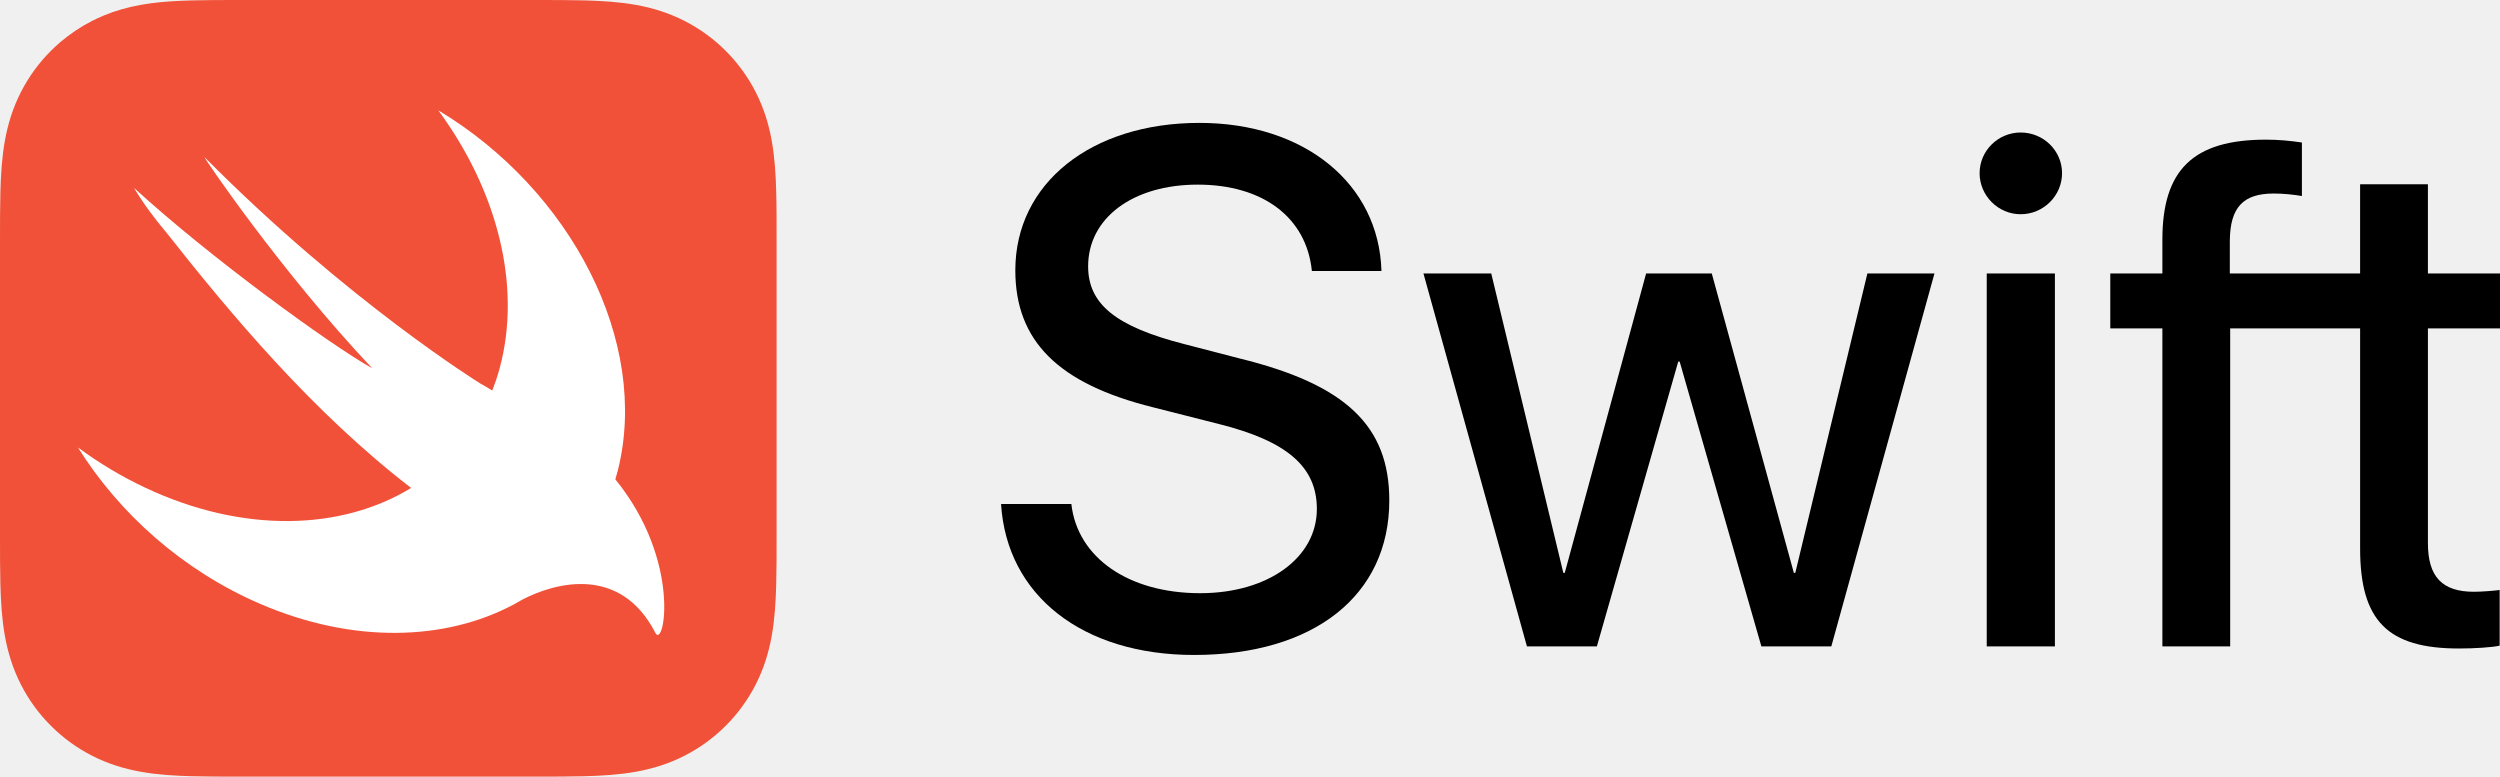
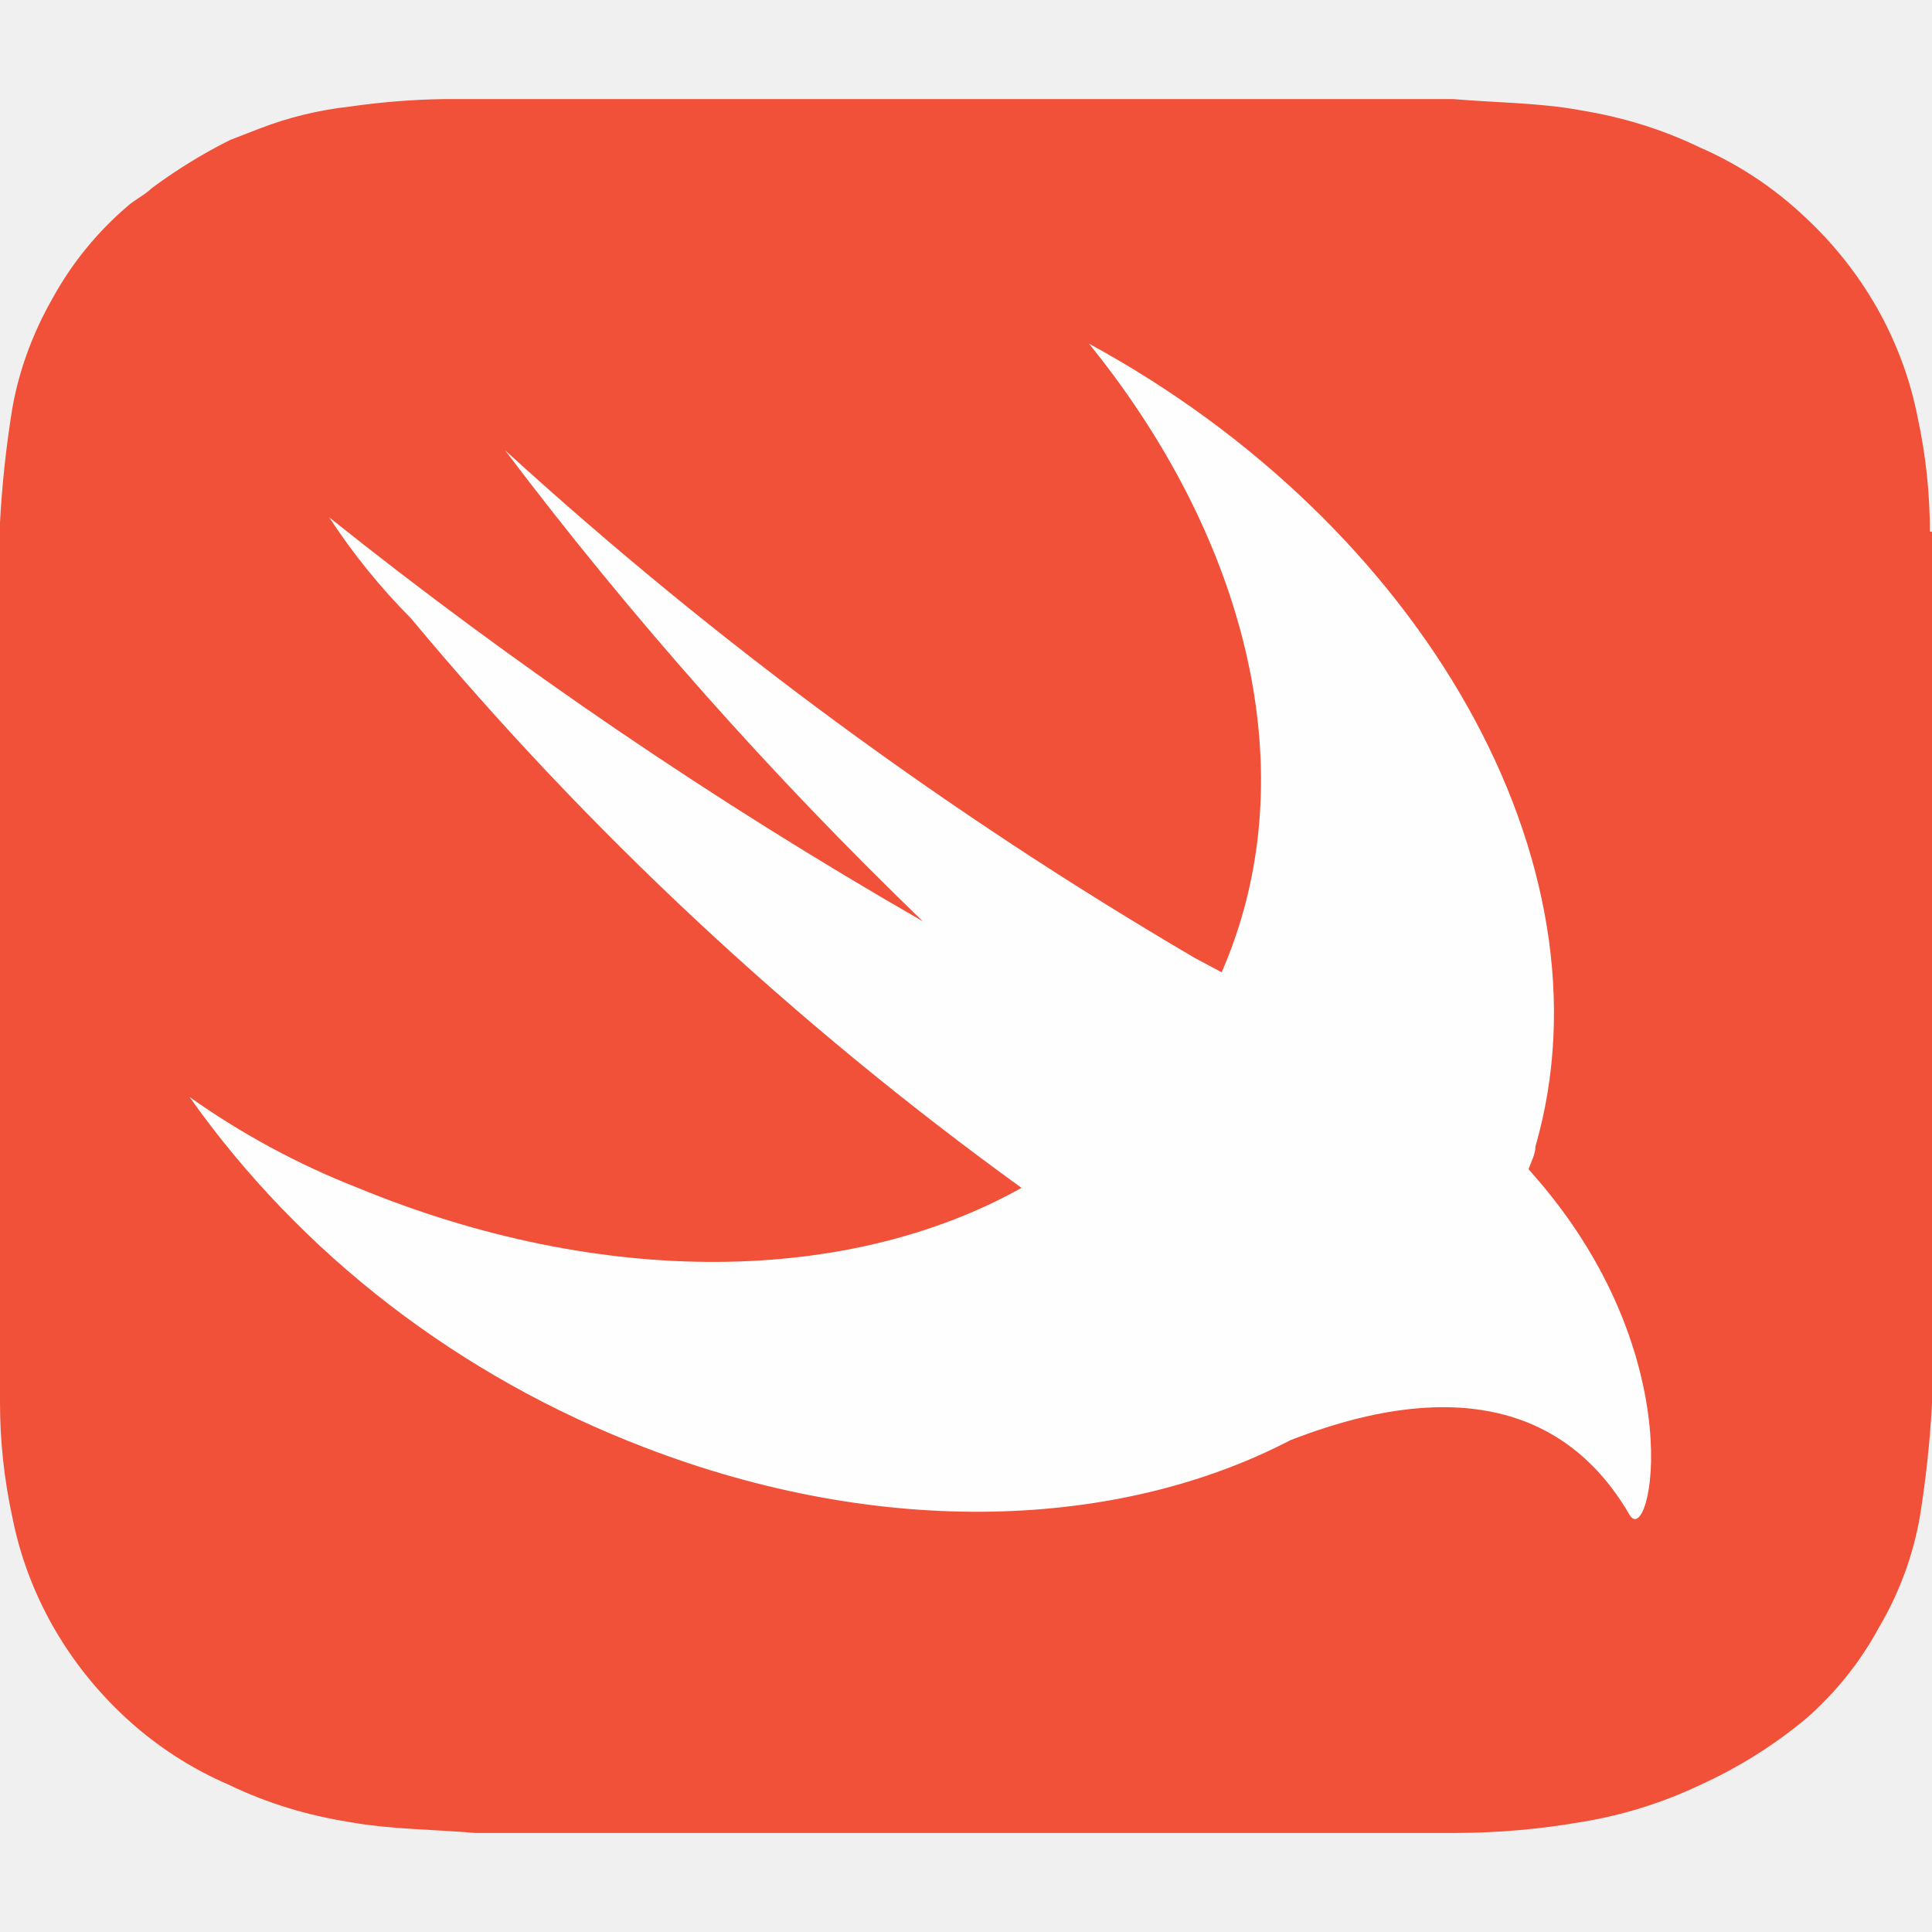
- <svg xmlns="http://www.w3.org/2000/svg" version="1.1" id="artwork" x="0px" y="0px" width="191.186px" height="59.391px" viewBox="0 0 191.186 59.391" enable-background="new 0 0 191.186 59.391" xml:space="preserve">
-   <g>
-     <g>
-       <path fill="#F05138" d="M59.387,16.45c-0.004-0.597-0.01-1.194-0.027-1.792c-0.035-1.301-0.112-2.613-0.343-3.9    c-0.235-1.307-0.618-2.522-1.222-3.709c-0.593-1.166-1.369-2.233-2.294-3.158    c-0.925-0.925-1.992-1.701-3.158-2.294c-1.186-0.604-2.402-0.987-3.707-1.222    c-1.288-0.232-2.6-0.308-3.902-0.344c-0.598-0.016-1.195-0.023-1.792-0.027C42.231,0,41.522,0,40.813,0H25.091    h-6.513c-0.71,0-1.419,0-2.128,0.004c-0.598,0.004-1.196,0.011-1.792,0.027    c-0.325,0.009-0.651,0.02-0.978,0.036c-0.979,0.047-1.959,0.134-2.924,0.308    c-0.979,0.176-1.908,0.436-2.811,0.809C7.644,1.308,7.345,1.445,7.049,1.596C6.174,2.041,5.355,2.589,4.61,3.225    c-0.248,0.212-0.488,0.434-0.72,0.665c-0.925,0.925-1.701,1.992-2.294,3.158    c-0.604,1.187-0.987,2.402-1.222,3.709c-0.231,1.287-0.308,2.599-0.343,3.9    c-0.016,0.598-0.023,1.195-0.027,1.792C-0.001,17.159,0,17.869,0,18.578V28.26v12.553    c0,0.71-0.001,1.419,0.004,2.129c0.004,0.597,0.011,1.194,0.027,1.791c0.035,1.302,0.112,2.614,0.343,3.901    c0.235,1.306,0.618,2.523,1.222,3.71c0.593,1.166,1.369,2.233,2.294,3.158c0.925,0.926,1.992,1.701,3.158,2.295    c1.186,0.604,2.402,0.987,3.708,1.221c1.287,0.232,2.6,0.309,3.902,0.343c0.597,0.016,1.195,0.023,1.792,0.026    c0.709,0.005,1.418,0.004,2.128,0.004h22.235c0.709,0,1.419,0.001,2.128-0.004    c0.598-0.003,1.195-0.011,1.792-0.026c1.302-0.035,2.614-0.112,3.902-0.343c1.306-0.235,2.521-0.618,3.707-1.221    c1.166-0.594,2.233-1.369,3.158-2.295c0.925-0.925,1.701-1.991,2.294-3.158c0.604-1.187,0.988-2.403,1.222-3.71    c0.231-1.286,0.308-2.599,0.343-3.901c0.016-0.597,0.023-1.194,0.027-1.791c0.005-0.71,0.004-1.419,0.004-2.129    V18.578C59.391,17.869,59.391,17.159,59.387,16.45z" />
-       <path fill="#FFFFFF" d="M47.061,36.661c-0.001-0.002-0.003-0.003-0.004-0.005c0.066-0.224,0.134-0.446,0.191-0.675    c2.465-9.821-3.551-21.432-13.732-27.545c4.461,6.048,6.434,13.373,4.681,19.779    c-0.156,0.571-0.344,1.12-0.552,1.653c-0.225-0.148-0.509-0.316-0.891-0.526c0,0-10.127-6.253-21.103-17.312    c-0.288-0.29,5.853,8.777,12.822,16.14c-3.283-1.843-12.434-8.5-18.227-13.802    c0.712,1.187,1.558,2.33,2.489,3.43c4.838,6.135,11.146,13.704,18.704,19.517    c-5.31,3.25-12.814,3.502-20.285,0.003c-1.848-0.866-3.585-1.911-5.193-3.098    c3.163,5.059,8.033,9.423,13.961,11.971c7.069,3.038,14.1,2.832,19.336,0.05l-0.004,0.006    c0.024-0.015,0.054-0.032,0.079-0.047c0.215-0.116,0.428-0.233,0.637-0.358    c2.516-1.306,7.485-2.631,10.152,2.559C50.776,49.67,52.163,42.94,47.061,36.661z" />
-     </g>
-   </g>
-   <g id="XMLID_1_">
-     <g>
-       <path d="M81.931,38.542c0.464,4.12,4.394,6.822,9.851,6.822c5.185,0,8.924-2.701,8.924-6.439    c0-3.22-2.265-5.186-7.478-6.495l-5.048-1.282c-7.259-1.801-10.534-5.076-10.534-10.479    c0-6.659,5.813-11.271,14.082-11.271c8.023,0,13.726,4.639,13.918,11.326h-5.321    c-0.41-4.093-3.739-6.605-8.733-6.605c-4.94,0-8.378,2.538-8.378,6.249c0,2.893,2.129,4.612,7.369,5.95    l4.202,1.091c8.132,1.993,11.461,5.158,11.461,10.862c0,7.259-5.758,11.817-14.928,11.817    c-8.514,0-14.327-4.531-14.763-11.544H81.931z" />
-       <path d="M140.049,49.431h-5.349l-6.249-21.777h-0.109l-6.222,21.777h-5.349l-7.914-28.518h5.185l5.512,22.896h0.11    l6.222-22.896h5.021l6.277,22.896h0.11l5.513-22.896h5.13L140.049,49.431z" />
-       <path d="M151.389,13.244c0-1.718,1.419-3.111,3.139-3.111c1.747,0,3.166,1.392,3.166,3.111    c0,1.72-1.419,3.139-3.166,3.139C152.809,16.383,151.389,14.964,151.389,13.244z M151.935,20.913h5.212v28.518    h-5.212V20.913z" />
-       <path d="M191.186,25.116v-4.203h-5.513v-6.822h-5.185v6.822h-4.23h-5.734v-2.51    c0.027-2.538,1.01-3.603,3.357-3.603c0.764,0,1.528,0.083,2.156,0.191v-4.093    c-0.928-0.136-1.774-0.218-2.756-0.218c-5.567,0-7.914,2.32-7.914,7.641v2.592h-3.984v4.203h3.984v24.315h5.185    V25.116h5.707h4.23v16.838c0,5.513,2.102,7.64,7.559,7.64c1.173,0,2.511-0.082,3.111-0.218v-4.257    c-0.355,0.055-1.392,0.136-1.965,0.136c-2.429,0-3.52-1.146-3.52-3.711V25.116H191.186z" />
-     </g>
-   </g>
-   <g>
- </g>
-   <g>
- </g>
-   <g>
- </g>
-   <g>
- </g>
-   <g>
- </g>
-   <g>
- </g>
+ <svg xmlns="http://www.w3.org/2000/svg" width="64" height="64">
+   <path d="M63.93 17.608a17.91 17.91 0 0 0-.405-3.78c-.5-2.553-1.828-4.893-3.8-6.7a12.05 12.05 0 0 0-3.447-2.258c-1.243-.6-2.57-1-3.94-1.22-1.354-.25-2.85-.25-4.203-.368h-33.45a24.7 24.7 0 0 0-3.113.251c-1.027.114-2.033.36-3 .736l-.95.368a17.47 17.47 0 0 0-2.585 1.589c-.264.25-.545.368-.81.602a10.91 10.91 0 0 0-2.48 3.044C1.09 11.02.63 12.258.405 13.544A35.75 35.75 0 0 0 0 17.307V46.46a17.91 17.91 0 0 0 .405 3.78c.5 2.553 1.828 4.893 3.8 6.7a12.06 12.06 0 0 0 3.394 2.191c1.243.6 2.57 1 3.94 1.22 1.354.25 2.85.25 4.203.368h32.466a24.49 24.49 0 0 0 4.203-.368c1.344-.22 2.648-.627 3.87-1.204a15.54 15.54 0 0 0 3.517-2.191 10.9 10.9 0 0 0 2.445-3.044c.67-1.138 1.128-2.377 1.354-3.663a35.75 35.75 0 0 0 .405-3.78v-28.85z" fill="#f05138" />
+   <path d="M42.737 47.713c-5.698 2.96-13.525 3.26-21.386.234C15.218 45.6 9.967 41.557 6.28 36.34c1.72 1.22 3.592 2.232 5.575 3.01 8.125 3.345 16.268 3.194 21.984 0-7.545-5.46-14.34-11.798-20.225-18.866a21.17 21.17 0 0 1-2.708-3.345c6.18 4.937 12.754 9.41 19.663 13.38-5.032-4.852-9.66-10.07-13.84-15.605C23.7 21.277 31.363 26.917 39.59 31.74l.88.468a15.18 15.18 0 0 0 .616-1.673c1.9-6.222-.264-13.296-5.012-19.15 10.992 5.97 17.5 17.193 14.79 26.593 0 .25-.14.502-.23.753l.088.1c5.434 6.105 3.94 12.56 3.254 11.34-2.972-5.1-8.477-3.53-11.238-2.46z" fill="#fefefe" />
</svg>
